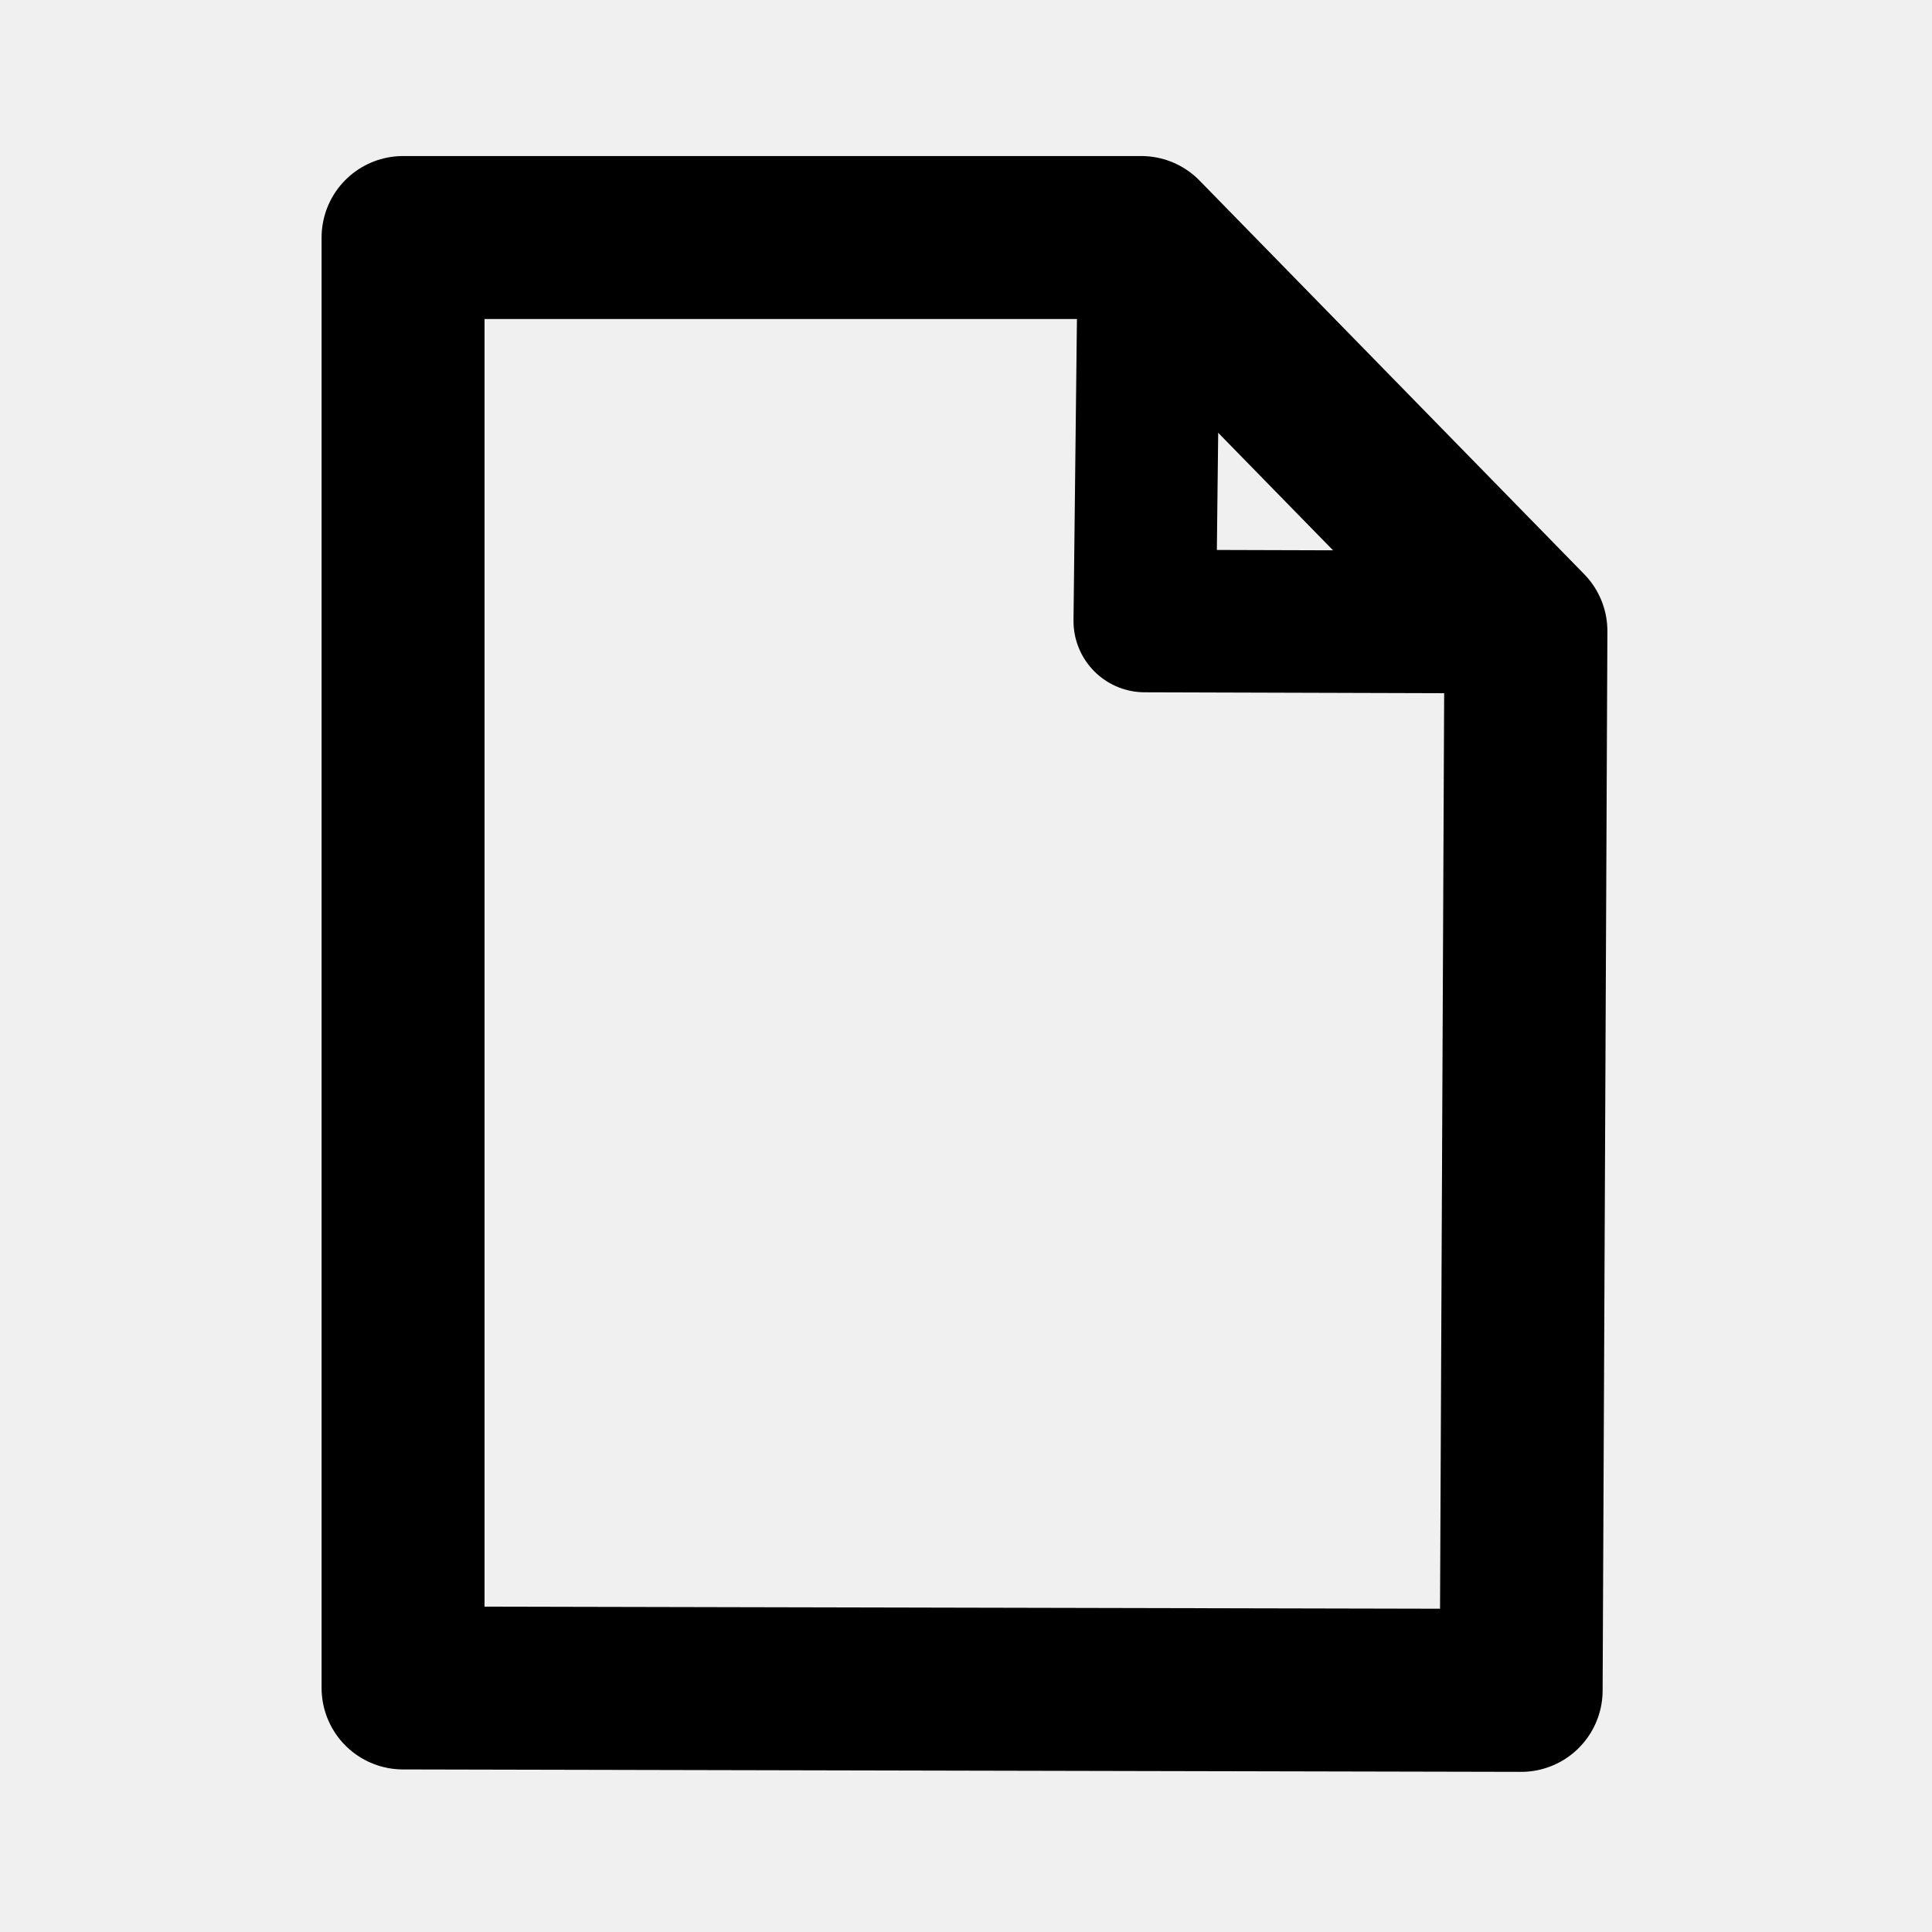
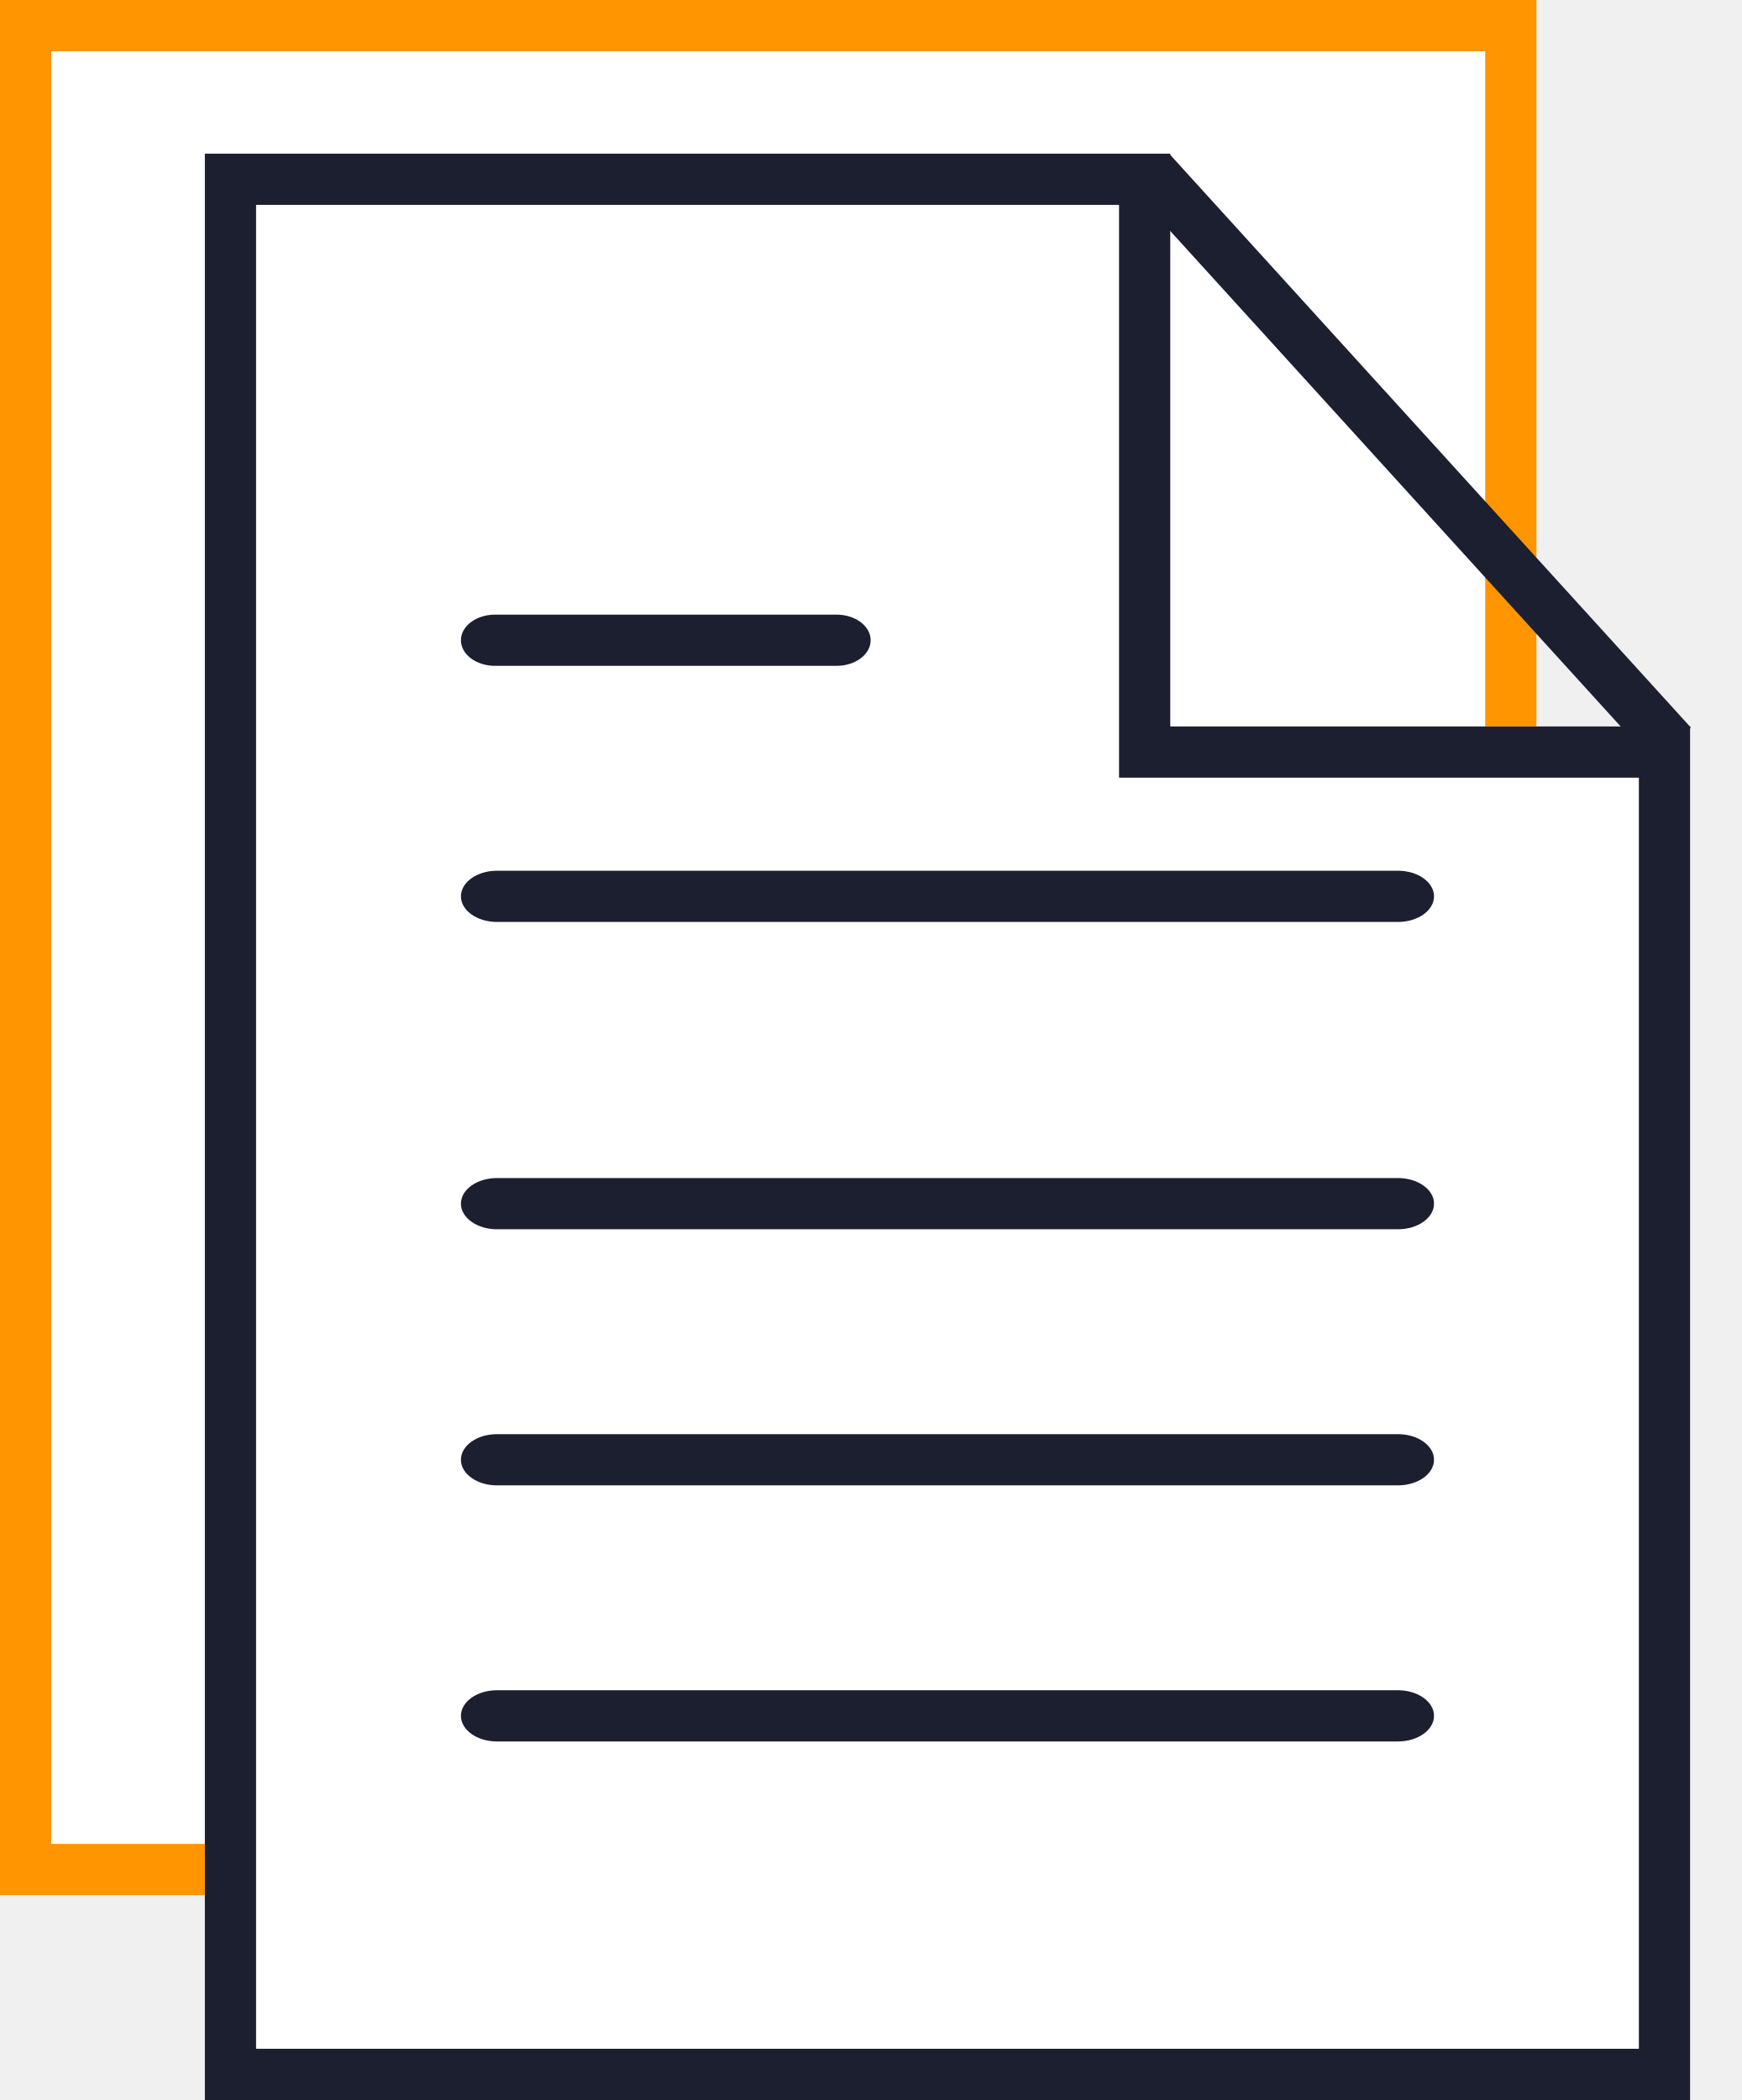
- <svg xmlns="http://www.w3.org/2000/svg" width="32" height="32">
-   <g stroke="#000" stroke-linecap="round" stroke-linejoin="round" fill="none">
-     <path d="M6.676 3.934v24.024l18.519.04.079-17.545-6.371-6.519z" stroke-width="2.699" />
-     <path d="M25.274 10.305l-6.313-.019.072-6.312z" stroke-width="2.361" />
+ <svg xmlns="http://www.w3.org/2000/svg" xmlns:xlink="http://www.w3.org/1999/xlink" width="34px" height="41px" viewBox="0 0 34 41" version="1.1">
+   <defs>
+     <polyline id="path-1" points="0 11.331 0 0 30 0 30 37 0 37" />
+     <polygon id="path-2" points="4 3 22.85 3 22.85 14.183 33 14.183 33 41 4 41" />
+   </defs>
+   <g id="Template-3---Bitcoin-resources" stroke="none" stroke-width="1" fill="none" fill-rule="evenodd">
+     <g id="22.01.18-Bitcoin.org_Bitcoin-resources_Desktop-1200px--" transform="translate(-784, -607)">
+       <g id="//contenct" transform="translate(215, 555)">
+         <g id="box2" transform="translate(400, 0)">
+           <g id="icon" transform="translate(155, 42)">
+             <g id="icon/directories">
+               <g id="file">
+                 <rect id="Rectangle-2" x="0" y="0" width="60" height="60" />
+                 <g id="Group" transform="translate(14, 10)">
+                   <g id="Rectangle" transform="translate(15, 18.5) scale(-1, 1) translate(-15, -18.5) ">
+                     <use fill="#FFFFFF" fill-rule="evenodd" xlink:href="#path-1" />
+                     <path stroke="#FF9500" stroke-width="1" d="M0.5,36.5 L29.5,36.5 L29.5,0.5 L0.5,0.5 L0.5,36.5 Z" />
+                   </g>
+                   <g id="Rectangle-3">
+                     <use fill="#FFFFFF" fill-rule="evenodd" xlink:href="#path-2" />
+                     <path stroke="#1C1F30" stroke-width="1" d="M4.5,3.5 L4.5,40.5 L32.5,40.5 L32.5,14.683 L22.35,14.683 L22.35,3.5 L4.5,3.5 Z" />
+                   </g>
+                   <path d="M27.296,17 L9.704,17 C9.315,17 9,17.224 9,17.5 C9,17.776 9.315,18 9.704,18 L27.296,18 C27.685,18 28,17.776 28,17.5 C28,17.224 27.685,17 27.296,17 Z" id="Shape" fill="#1C1F30" fill-rule="nonzero" />
+                   <path d="M9.667,13 L16.333,13 C16.701,13 17,12.777 17,12.5 C17,12.223 16.701,12 16.333,12 L9.667,12 C9.299,12 9,12.223 9,12.5 C9,12.777 9.299,13 9.667,13 Z" id="Shape" fill="#1C1F30" fill-rule="nonzero" />
+                   <path d="M27.296,23 L9.704,23 C9.315,23 9,23.224 9,23.5 C9,23.776 9.315,24 9.704,24 L27.296,24 C27.685,24 28,23.776 28,23.5 C28,23.224 27.685,23 27.296,23 Z" id="Shape" fill="#1C1F30" fill-rule="nonzero" />
+                   <path d="M27.296,28 L9.704,28 C9.315,28 9,28.224 9,28.5 C9,28.776 9.315,29 9.704,29 L27.296,29 C27.685,29 28,28.776 28,28.5 C28,28.224 27.685,28 27.296,28 Z" id="Shape" fill="#1C1F30" fill-rule="nonzero" />
+                   <path d="M27.296,33 L9.704,33 C9.315,33 9,33.224 9,33.5 C9,33.776 9.315,34 9.704,34 L27.296,34 C27.685,34 28,33.776 28,33.5 C28,33.224 27.685,33 27.296,33 Z" id="Shape" fill="#1C1F30" fill-rule="nonzero" />
+                   <path d="M22.46,3.338 L32.645,14.541" id="Path-2" stroke="#1C1F30" />
+                 </g>
+               </g>
+             </g>
+           </g>
+         </g>
+       </g>
+     </g>
  </g>
</svg>
